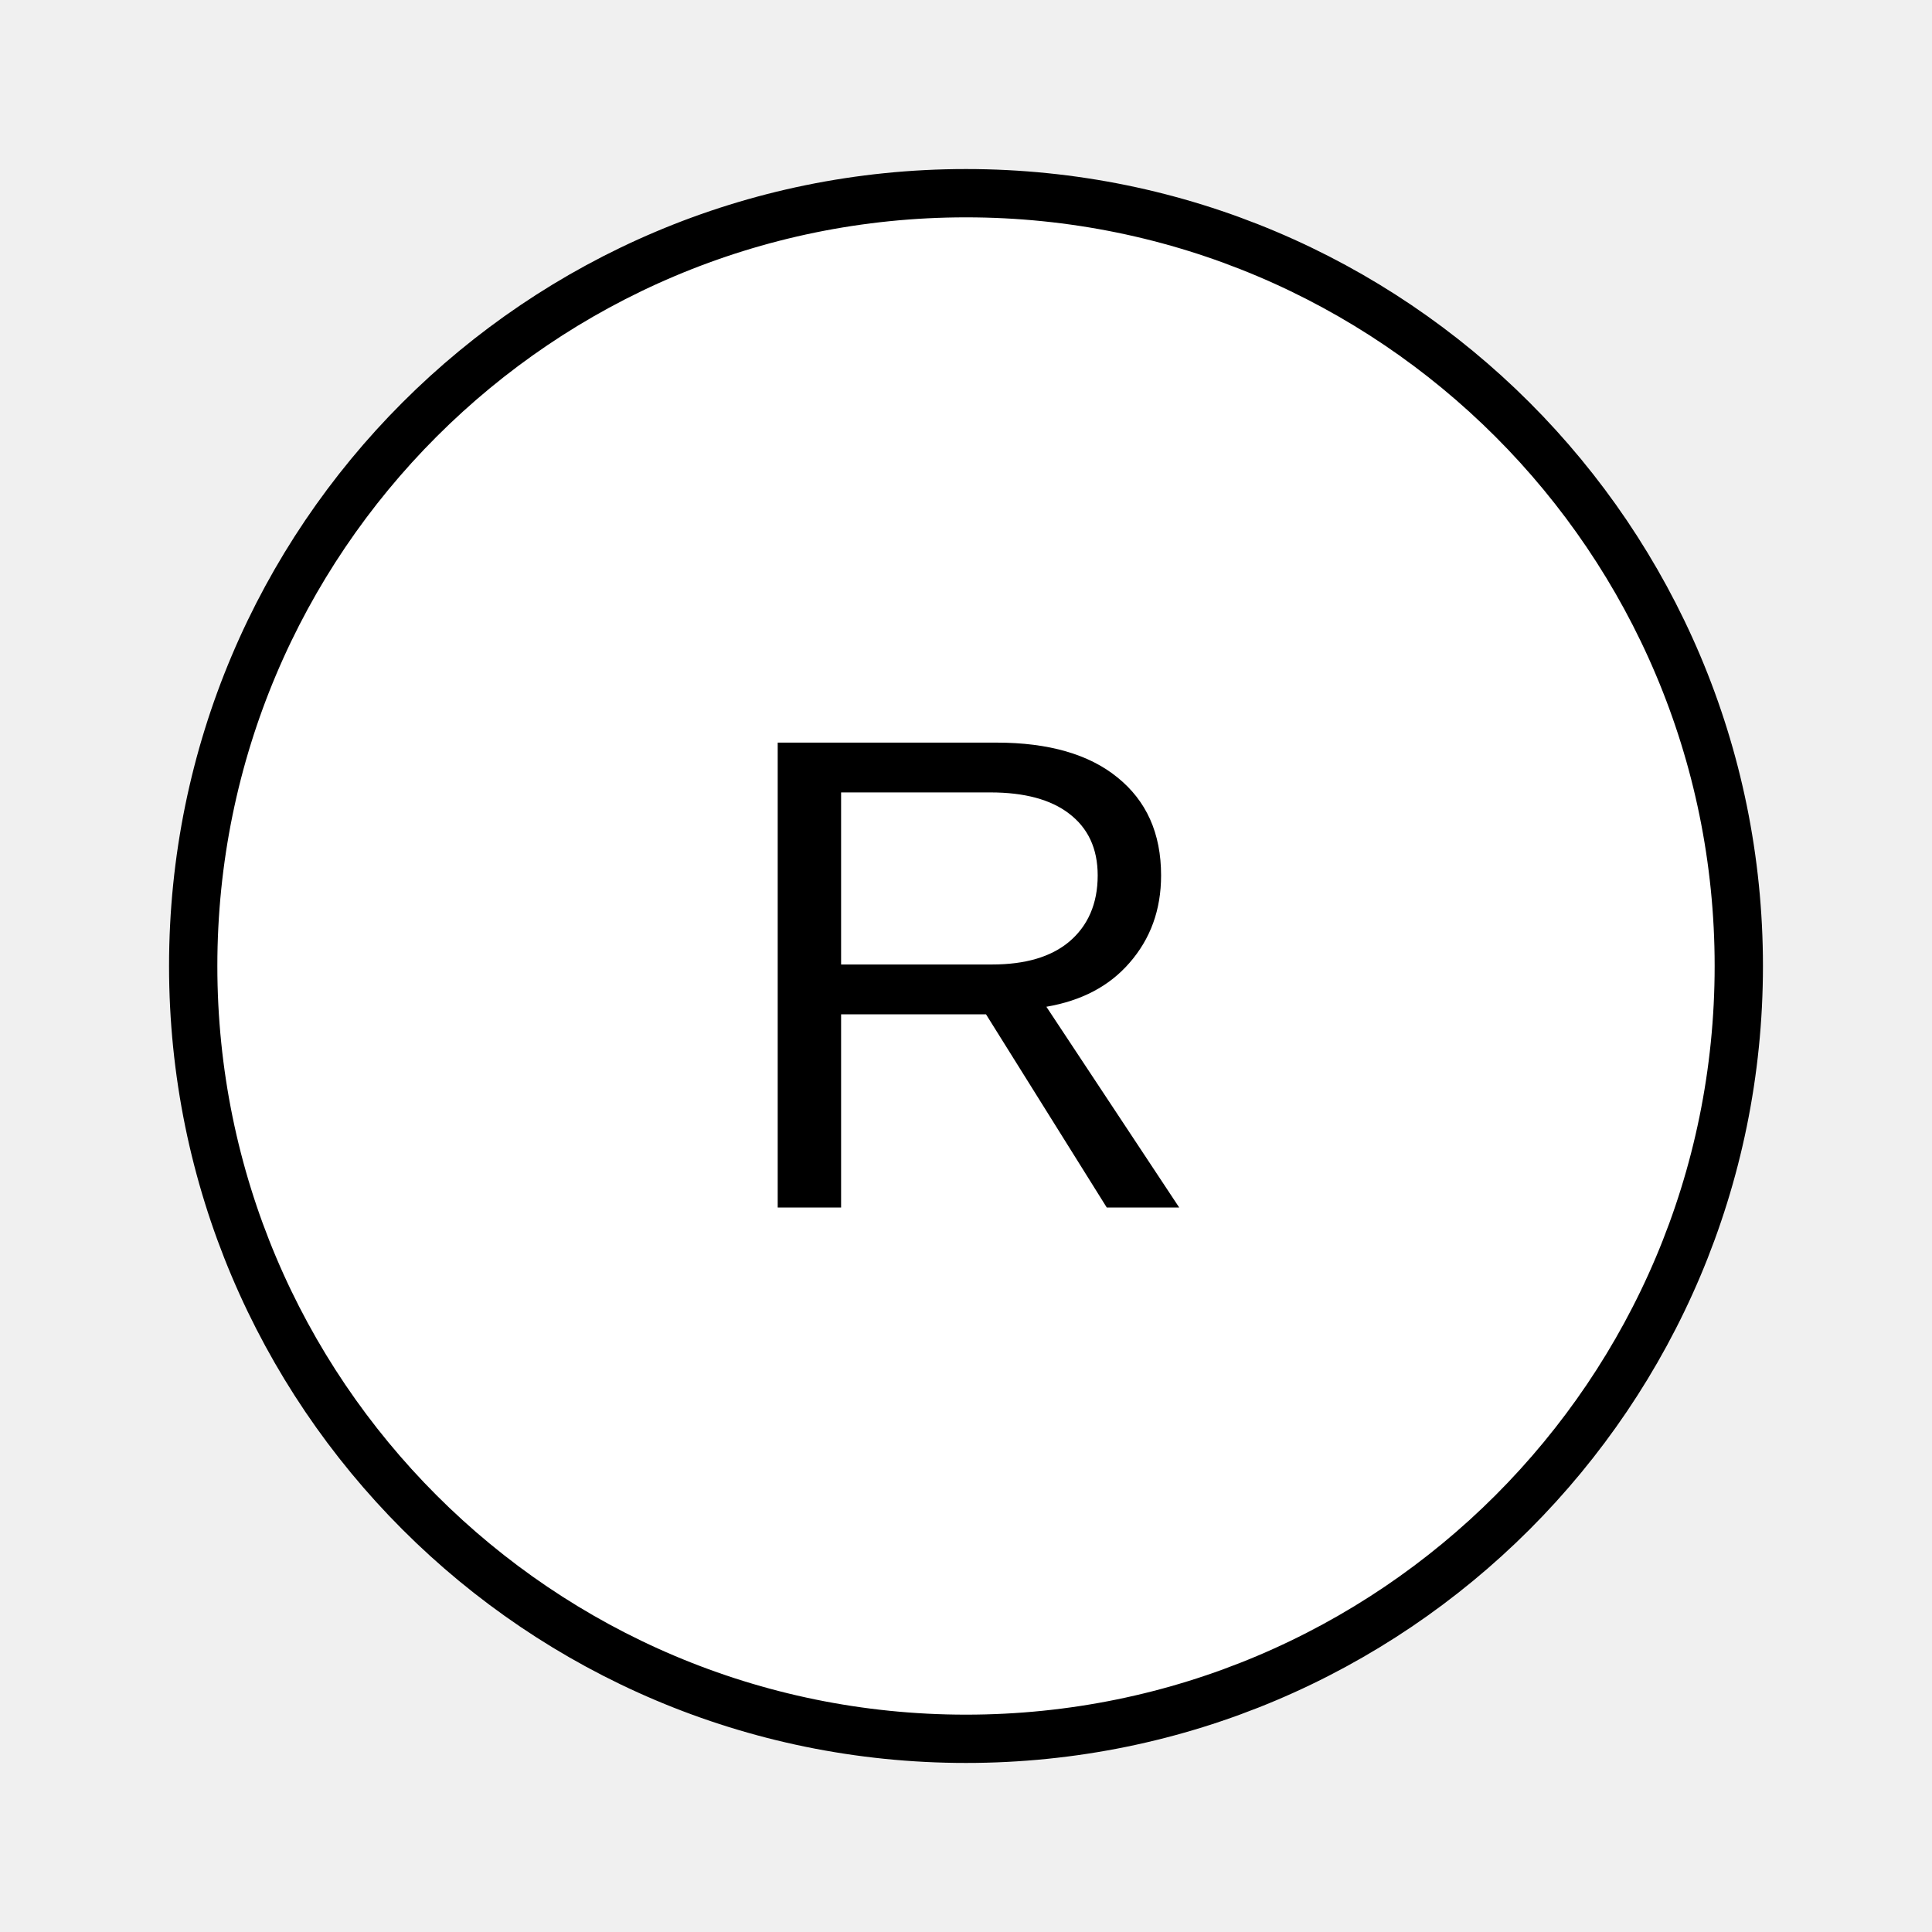
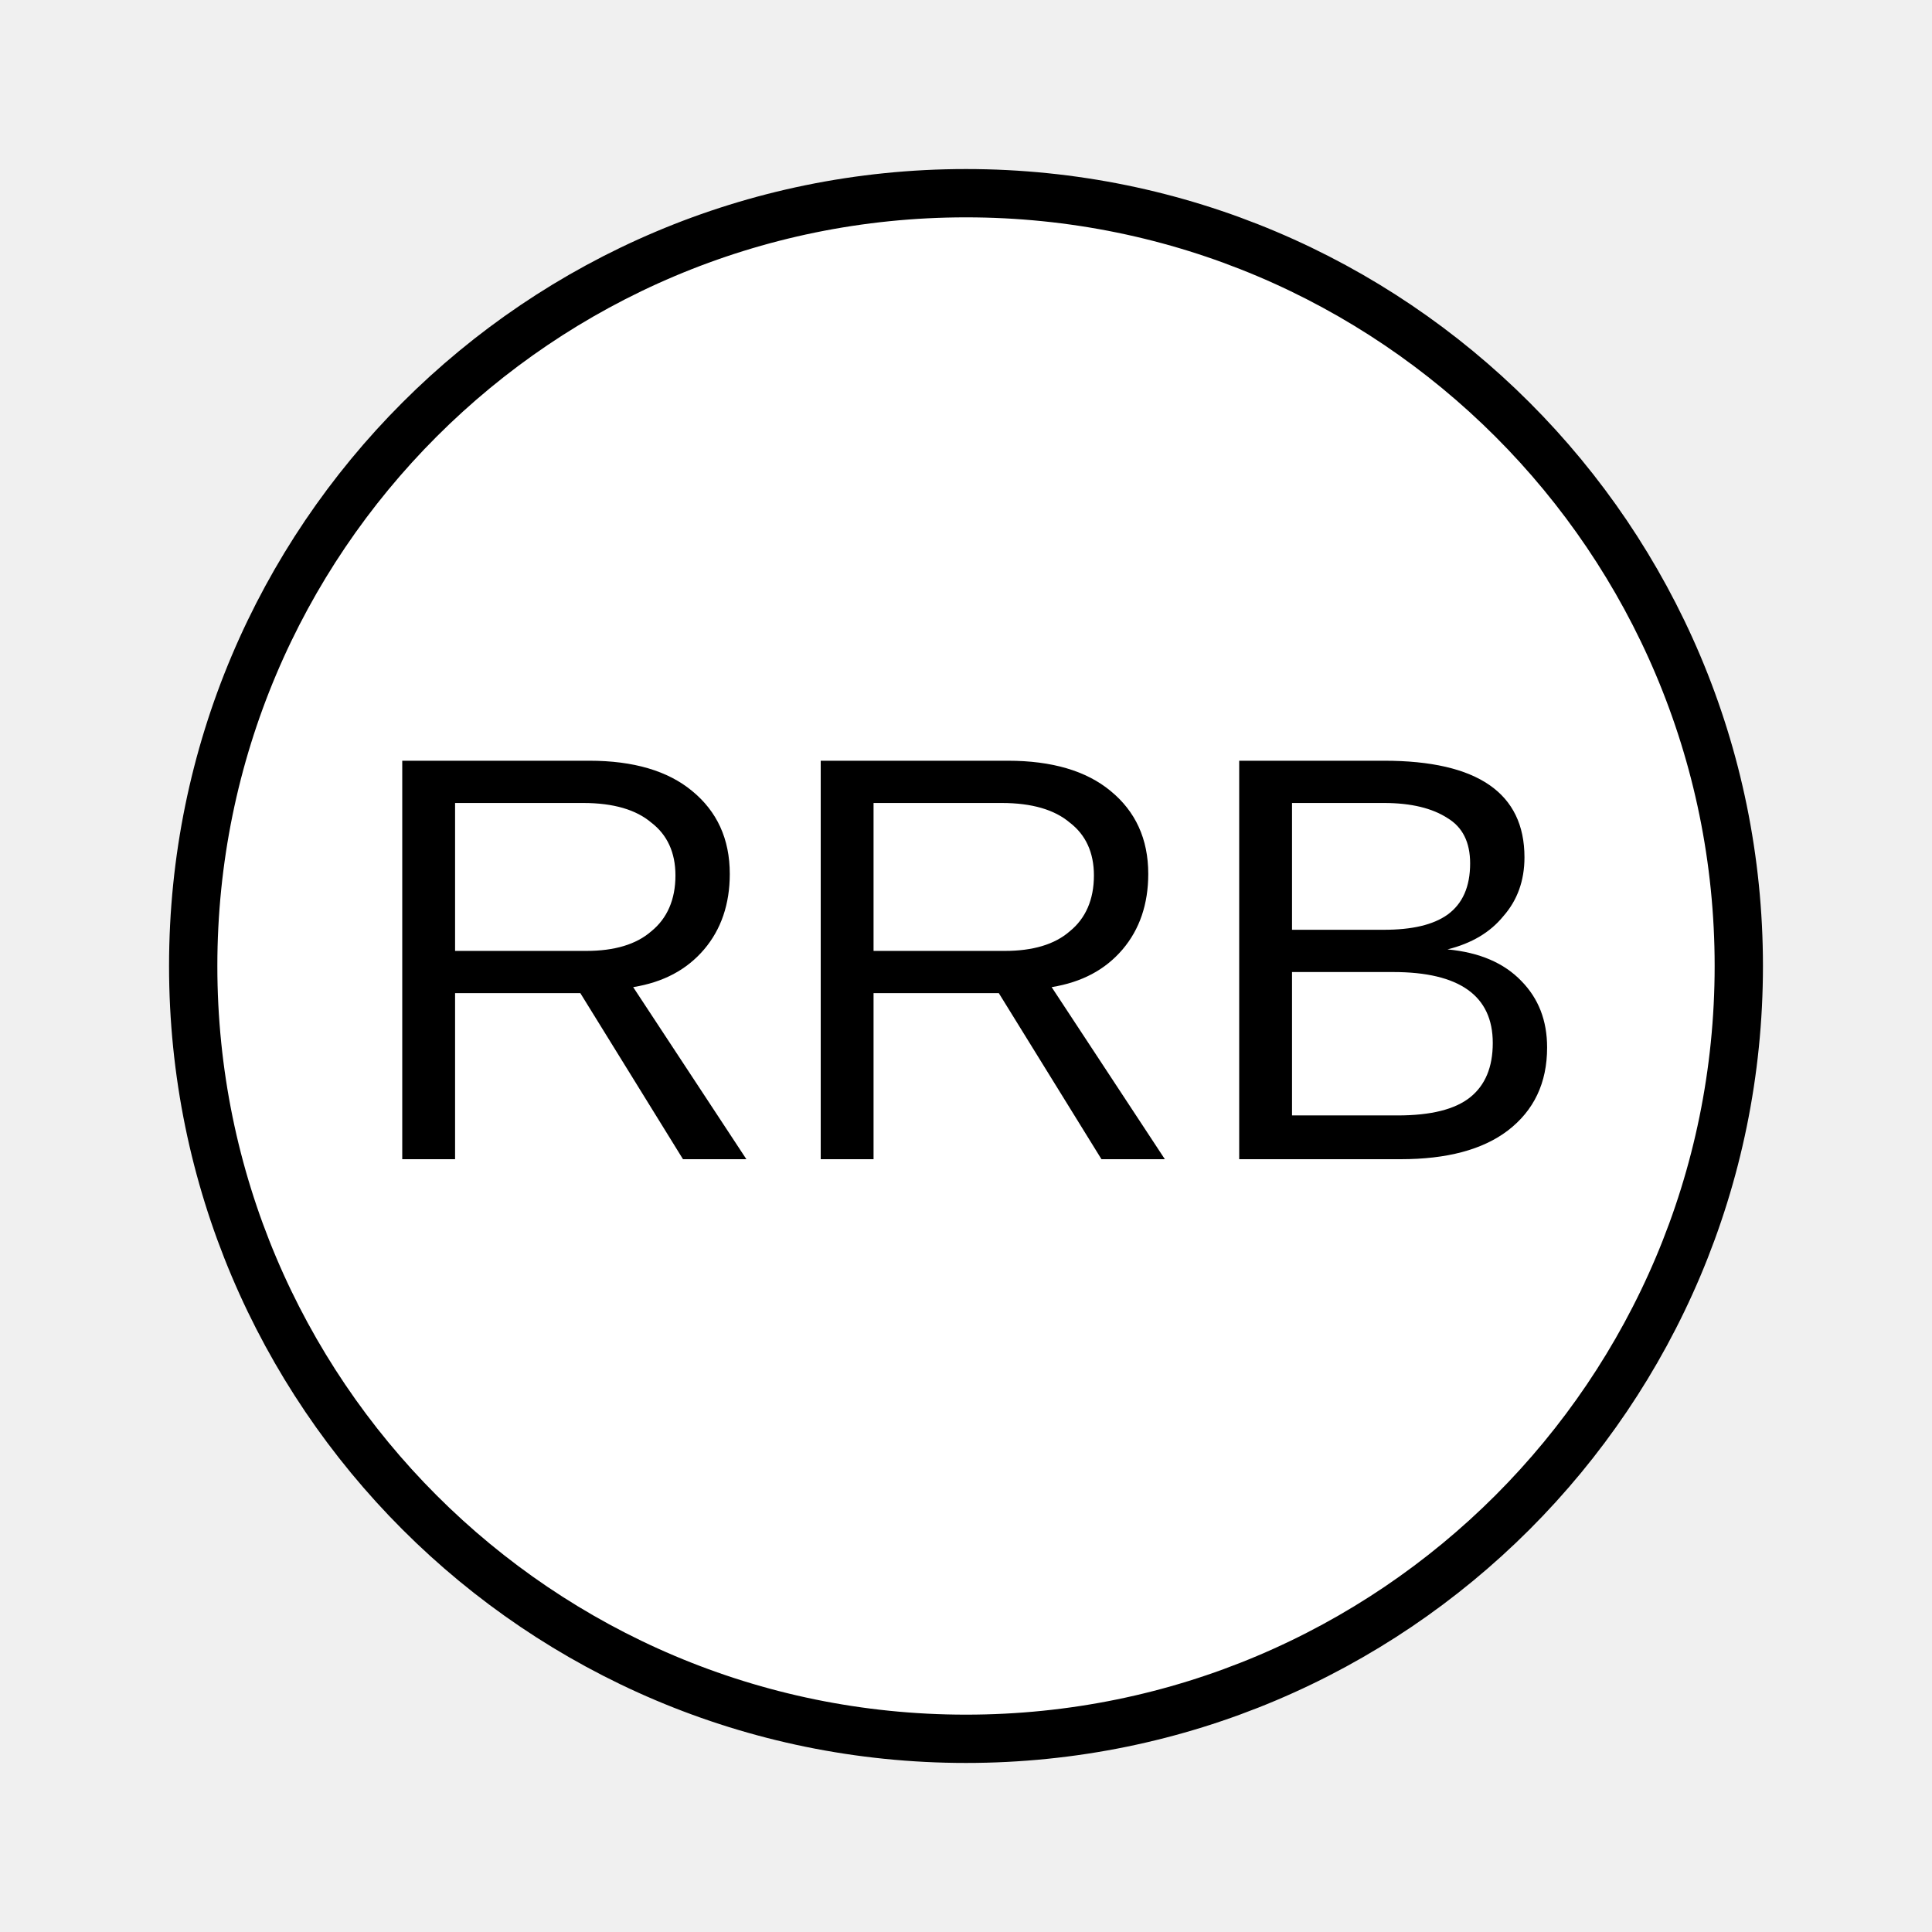
<svg xmlns="http://www.w3.org/2000/svg" xml:space="preserve" style="shape-rendering:geometricPrecision; text-rendering:geometricPrecision; image-rendering:optimizeQuality; fill-rule:evenodd; clip-rule:evenodd" viewBox="0 0 20 20">
  <g>
    <circle style="fill:white;stroke:black;stroke-width:0.5" cx="10" cy="10" r="8">
    </circle>
-     <text x="10px" y="12.5px" text-anchor="middle" style="font-family:'ArialMT', 'Arial', sans-serif;font-size:7px;">R</text>
+     <text x="10px" y="12px" text-anchor="middle" style="font-family:'ArialMT', 'Arial', sans-serif;font-size:6px;">RRB</text>
  </g>
</svg>
